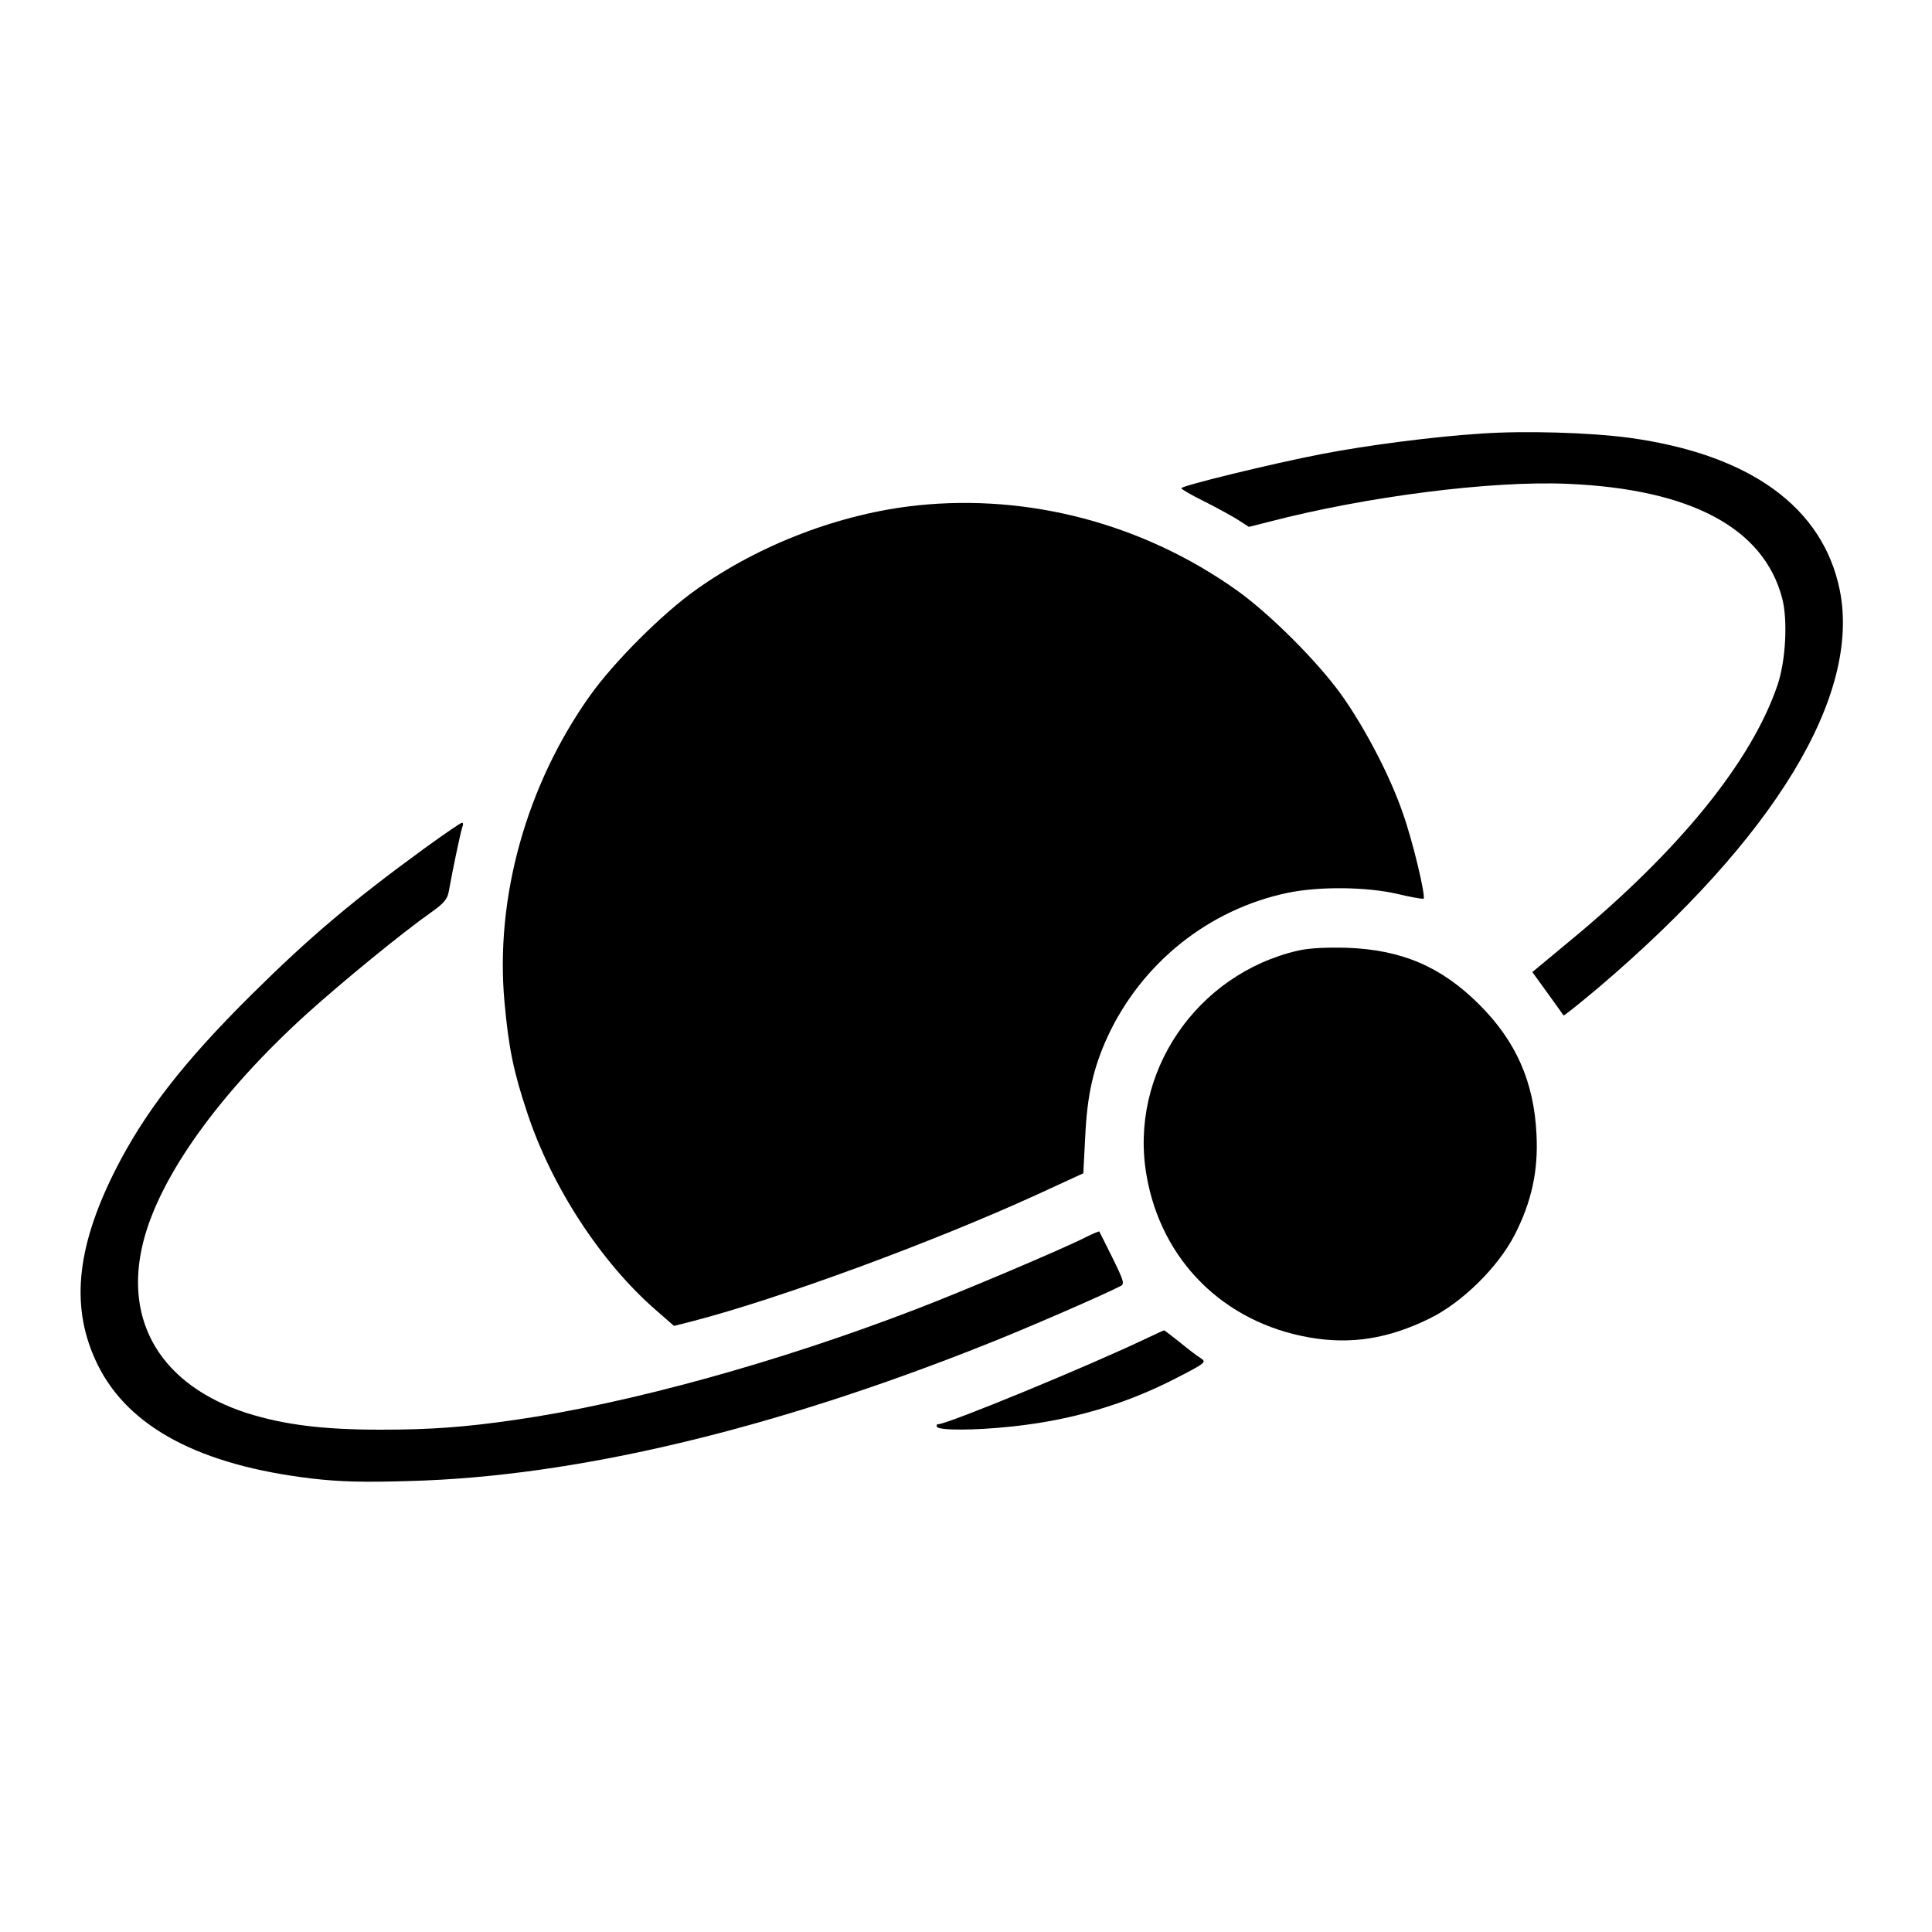
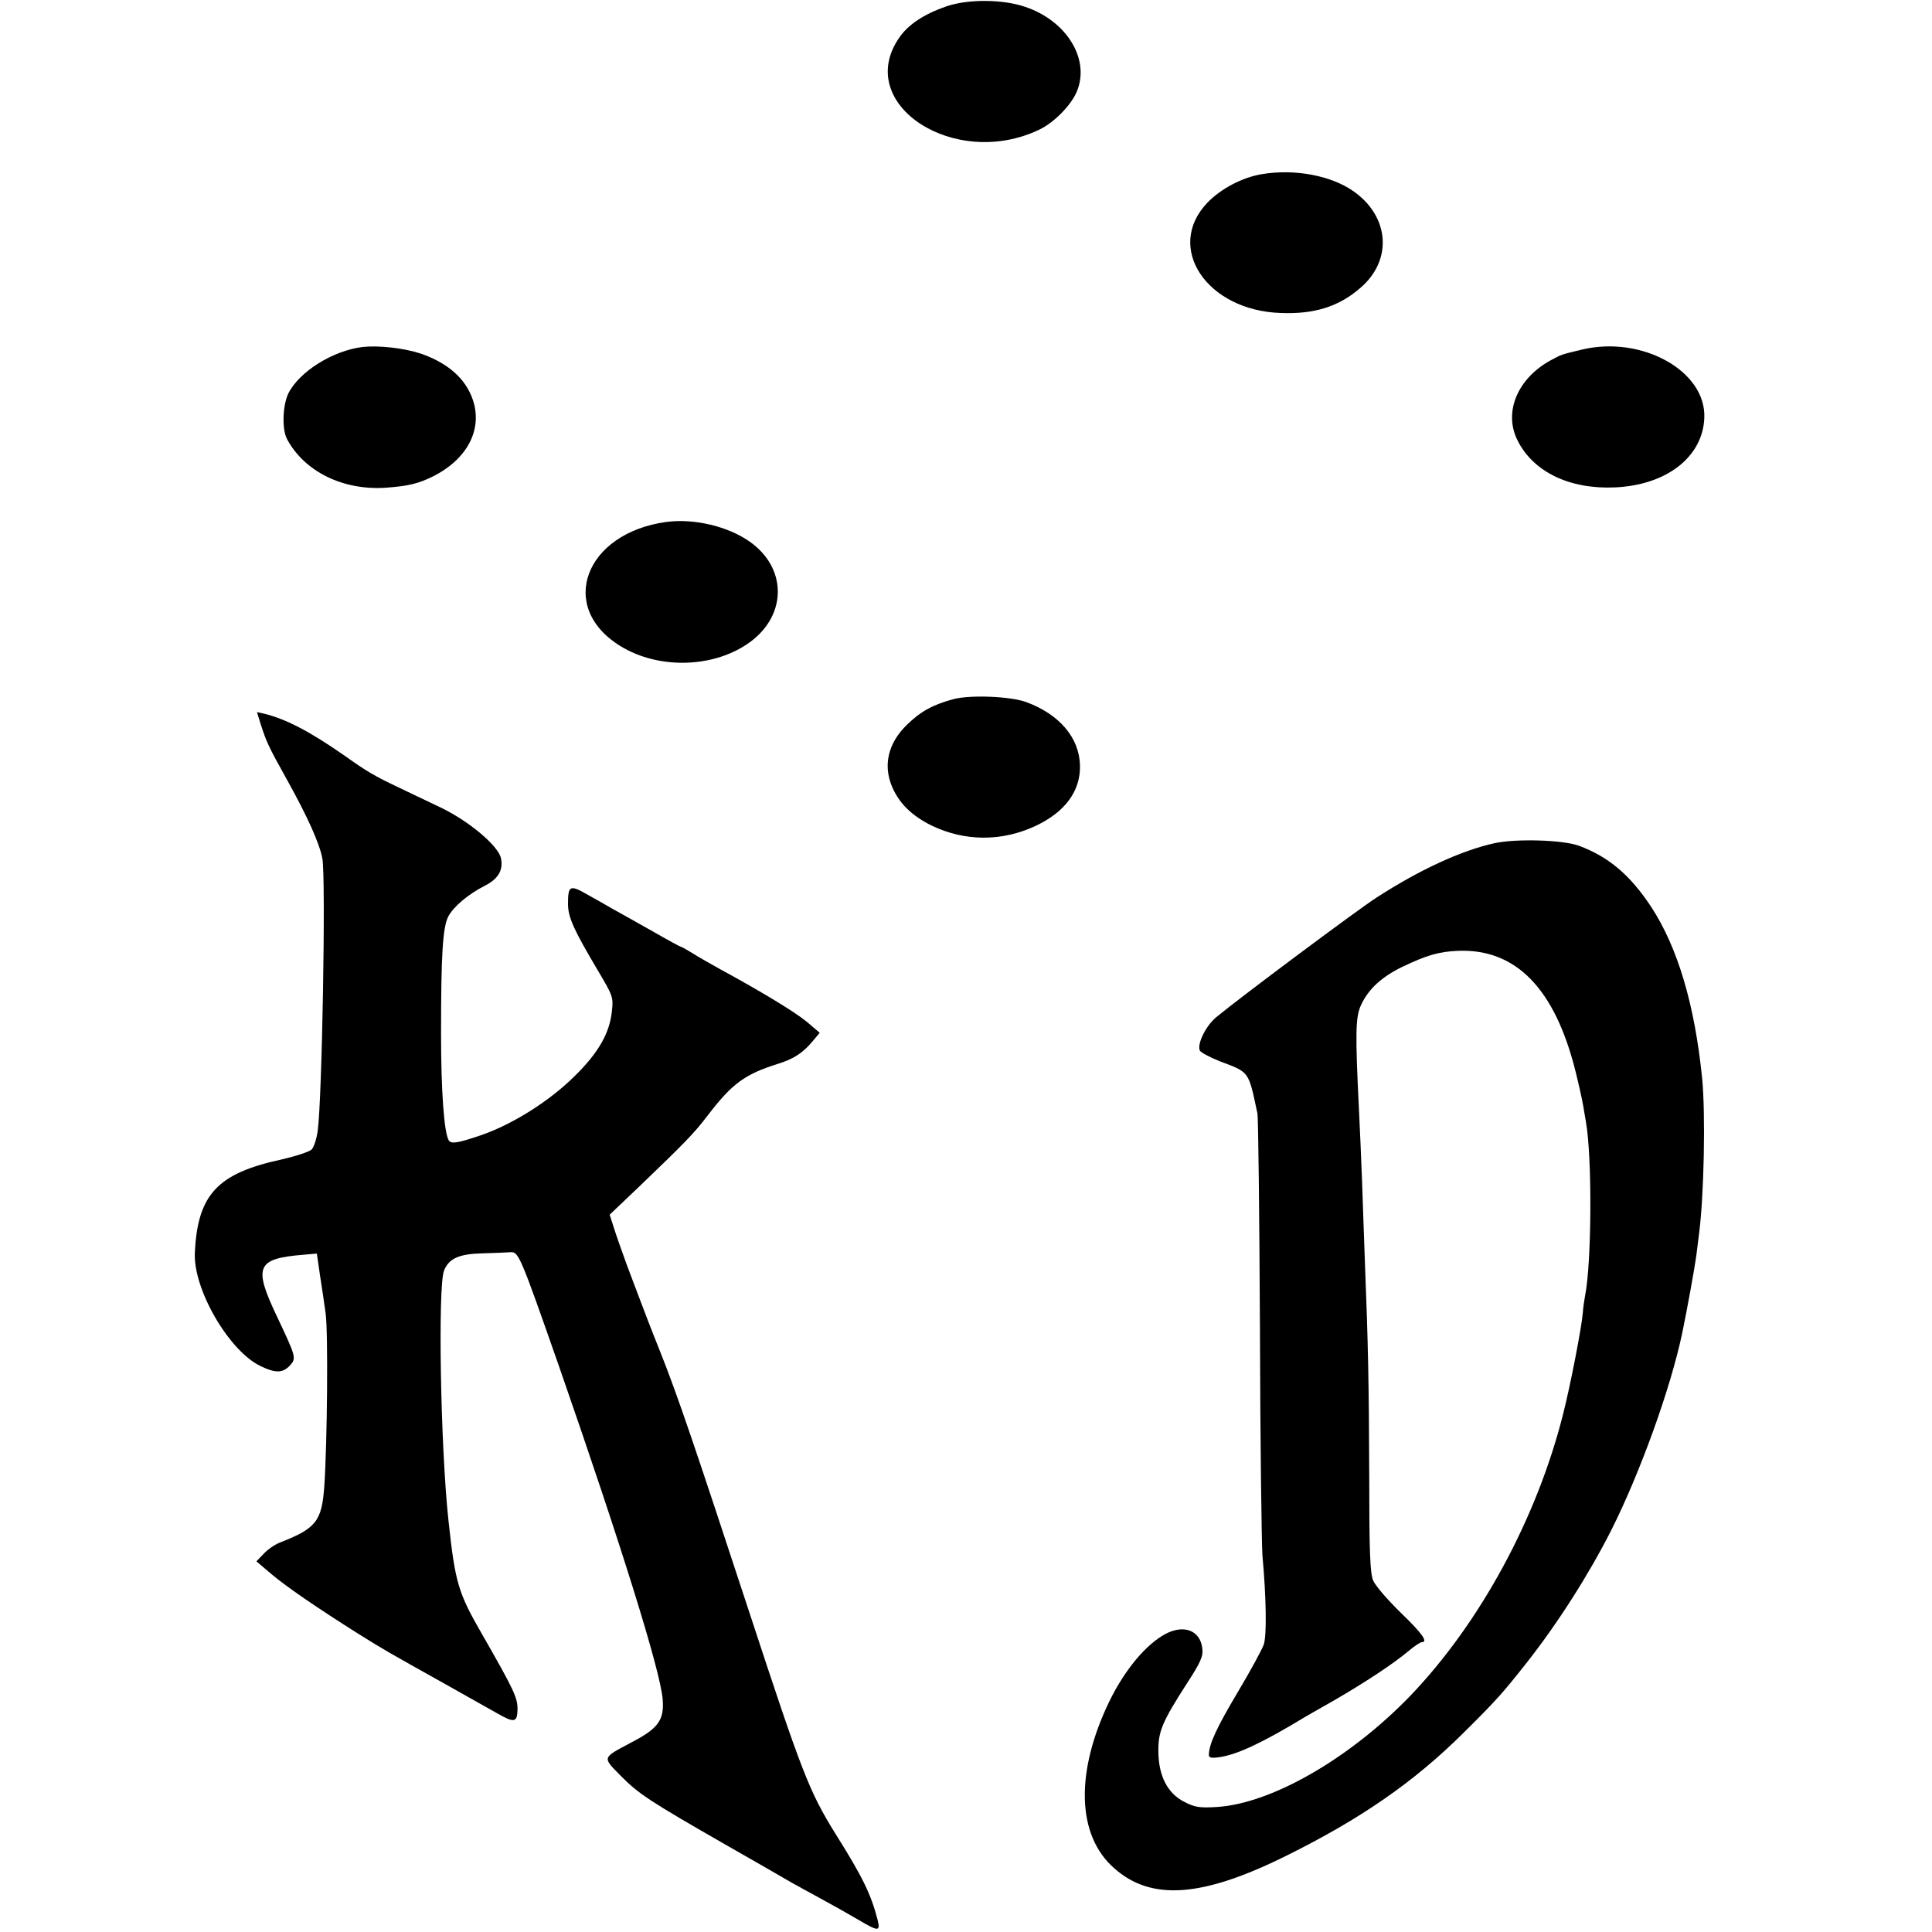
<svg xmlns="http://www.w3.org/2000/svg" version="1.0" width="700pt" height="700pt" viewBox="0 0 700 700" preserveAspectRatio="xMidYMid meet">
  <g transform="translate(0,700) scale(0.1,-0.1)" fill="#000000" stroke="none">
-     <path d="M5366 5429 c-171 -11 -412 -42 -577 -74 -177 -34 -509 -115 -509 -124 0 -3 35 -24 78 -45 42 -21 97 -51 122 -66 l45 -29 75 19 c350 91 802 149 1080 137 446 -19 710 -160 777 -414 21 -79 13 -226 -16 -313 -94 -279 -359 -605 -759 -934 l-130 -108 55 -76 c30 -42 57 -79 58 -81 2 -2 59 44 127 101 639 544 950 1057 874 1439 -61 302 -326 493 -764 553 -143 19 -378 26 -536 15z" />
-     <path d="M3325 5169 c-278 -29 -573 -141 -805 -307 -121 -86 -296 -261 -382 -382 -231 -324 -345 -734 -310 -1112 15 -166 33 -252 82 -399 89 -270 269 -545 469 -718 l63 -55 71 18 c311 81 862 283 1247 459 l165 76 7 133 c7 151 29 248 81 362 124 267 366 461 652 521 115 24 287 22 399 -4 49 -12 91 -19 94 -17 8 9 -39 208 -75 309 -45 132 -136 307 -221 427 -86 121 -261 296 -382 382 -338 240 -751 349 -1155 307z" />
-     <path d="M1539 3927 c-262 -191 -417 -322 -627 -530 -248 -246 -390 -429 -497 -642 -141 -282 -160 -499 -61 -700 112 -227 371 -364 776 -412 104 -12 186 -14 355 -9 599 16 1313 186 2090 496 147 58 436 184 486 211 14 7 10 20 -30 101 -25 51 -47 94 -48 96 0 2 -24 -8 -52 -22 -78 -40 -448 -197 -616 -261 -494 -190 -1032 -339 -1445 -399 -186 -27 -308 -36 -492 -36 -209 0 -349 18 -483 60 -309 100 -449 330 -376 620 60 239 277 541 595 829 128 115 341 290 449 366 45 32 58 47 63 75 14 79 43 216 49 233 4 9 3 17 -1 16 -5 0 -66 -42 -135 -92z" />
-     <path d="M4704 3556 c-370 -85 -614 -445 -550 -814 53 -309 280 -534 591 -588 149 -26 285 -5 435 69 117 57 248 186 308 303 61 119 86 232 79 364 -9 190 -74 337 -207 470 -138 138 -282 199 -480 206 -75 2 -136 -1 -176 -10z" />
-     <path d="M4150 2149 c-205 -98 -717 -309 -750 -309 -6 0 -8 -4 -5 -10 8 -13 136 -13 266 1 217 22 416 80 603 177 107 55 108 57 85 72 -13 8 -47 34 -76 58 -29 23 -54 42 -55 42 -2 0 -32 -14 -68 -31z" />
+     <path d="M3429 6977 c-81 -28 -139 -66 -172 -115 -164 -241 204 -479 510 -331 52 25 113 87 134 136 50 117 -35 257 -186 308 -81 28 -207 29 -286 2z" />
+     <path d="M4572 6369 c-72 -12 -149 -53 -198 -104 -154 -162 -2 -390 266 -399 122 -5 211 23 289 91 117 100 106 258 -25 350 -81 57 -213 82 -332 62z" />
+     <path d="M1315 5743 c-109 -13 -232 -90 -271 -170 -20 -44 -23 -128 -4 -164 63 -118 204 -187 359 -176 82 6 118 15 172 42 131 67 184 183 135 295 -30 68 -92 118 -182 149 -61 20 -150 30 -209 24z" />
+     <path d="M5730 5733 c-75 -18 -71 -17 -107 -36 -125 -66 -177 -191 -124 -294 57 -113 188 -176 351 -169 188 8 319 110 325 251 8 171 -227 301 -445 248z" />
+     <path d="M2415 5109 c-296 -40 -397 -309 -167 -450 142 -87 346 -79 474 18 130 99 128 266 -5 360 -79 56 -201 85 -302 72z" />
+     <path d="M3455 4467 c-75 -20 -120 -45 -169 -93 -68 -66 -87 -146 -54 -224 26 -61 71 -105 143 -141 120 -58 255 -59 378 -1 106 50 162 126 160 218 -2 101 -75 187 -197 231 -57 20 -199 26 -261 10z" />
+     <path d="M944 4378 c21 -66 30 -85 93 -198 77 -138 121 -236 131 -291 13 -70 -1 -875 -17 -987 -4 -29 -14 -59 -22 -67 -8 -8 -57 -24 -109 -36 -232 -50 -304 -127 -314 -337 -7 -132 123 -356 237 -411 55 -27 81 -26 107 1 24 27 24 29 -46 177 -87 183 -75 211 97 225 l47 4 11 -76 c7 -43 16 -106 21 -142 9 -66 6 -463 -5 -625 -9 -127 -30 -153 -161 -204 -18 -7 -44 -25 -58 -40 l-27 -28 53 -45 c55 -47 171 -126 317 -218 96 -60 102 -63 311 -180 85 -48 172 -97 192 -108 61 -35 72 -33 73 13 1 43 -11 69 -129 275 -86 149 -97 186 -121 410 -29 266 -39 852 -16 907 18 44 55 60 141 62 41 1 86 3 100 4 29 2 35 -12 177 -418 223 -641 366 -1099 374 -1202 6 -76 -16 -106 -117 -158 -103 -55 -102 -51 -36 -118 66 -67 104 -92 385 -253 114 -65 220 -126 235 -135 15 -8 61 -34 102 -56 41 -22 103 -57 137 -77 76 -45 83 -45 73 -3 -24 94 -55 157 -153 313 -95 153 -121 220 -311 799 -198 603 -260 787 -325 950 -29 72 -60 153 -70 180 -11 28 -33 88 -51 135 -17 47 -38 106 -46 132 l-15 47 103 98 c171 164 202 196 251 260 90 118 136 151 257 189 55 17 89 39 124 81 l26 31 -47 40 c-45 37 -166 110 -313 190 -36 20 -82 46 -102 59 -21 13 -39 23 -42 23 -2 0 -48 25 -102 56 -55 31 -117 66 -139 78 -22 13 -65 37 -97 55 -63 36 -70 33 -70 -34 0 -49 21 -94 108 -241 54 -91 57 -97 51 -148 -8 -79 -49 -151 -136 -236 -90 -89 -221 -172 -335 -212 -85 -29 -111 -34 -120 -20 -17 28 -28 178 -28 387 0 286 6 384 26 424 19 36 72 81 133 112 49 25 67 57 58 100 -10 45 -117 135 -220 184 -49 23 -119 57 -155 74 -82 39 -110 55 -190 112 -126 88 -212 133 -292 153 l-27 6 13 -42z" />
+     <path d="M5415 3945 c-122 -27 -273 -97 -429 -198 -75 -49 -493 -361 -580 -433 -37 -31 -69 -96 -59 -120 3 -7 35 -24 72 -39 109 -41 104 -34 137 -190 3 -16 7 -365 9 -775 1 -410 6 -781 9 -825 14 -153 16 -290 5 -323 -6 -18 -49 -97 -95 -174 -76 -128 -104 -188 -104 -227 0 -10 10 -12 42 -7 65 11 151 51 308 146 8 5 56 32 105 60 112 65 212 131 266 176 22 19 45 34 50 34 25 0 1 33 -77 108 -47 46 -92 98 -99 116 -11 26 -14 108 -14 377 -1 331 -4 483 -16 784 -3 77 -7 205 -10 285 -3 80 -8 195 -11 255 -14 282 -13 339 7 383 27 59 76 103 150 139 90 43 133 55 202 58 209 8 350 -136 425 -435 12 -47 24 -103 28 -125 4 -22 8 -49 10 -59 23 -129 21 -512 -3 -631 -3 -16 -7 -43 -8 -60 -4 -53 -46 -269 -72 -370 -95 -377 -301 -756 -553 -1019 -218 -226 -501 -390 -700 -403 -65 -4 -81 -1 -120 19 -60 31 -92 93 -93 181 -1 73 13 107 103 247 52 80 60 100 56 129 -8 64 -67 86 -133 51 -71 -38 -147 -129 -203 -243 -125 -258 -119 -487 17 -606 134 -119 318 -106 621 44 271 134 465 268 645 447 121 120 141 143 228 253 115 146 227 323 307 481 105 209 215 514 257 714 17 81 45 236 51 280 4 30 8 66 10 80 18 139 24 434 11 565 -27 265 -88 472 -185 620 -76 115 -154 181 -262 221 -59 21 -226 26 -305 9z" />
  </g>
</svg>
